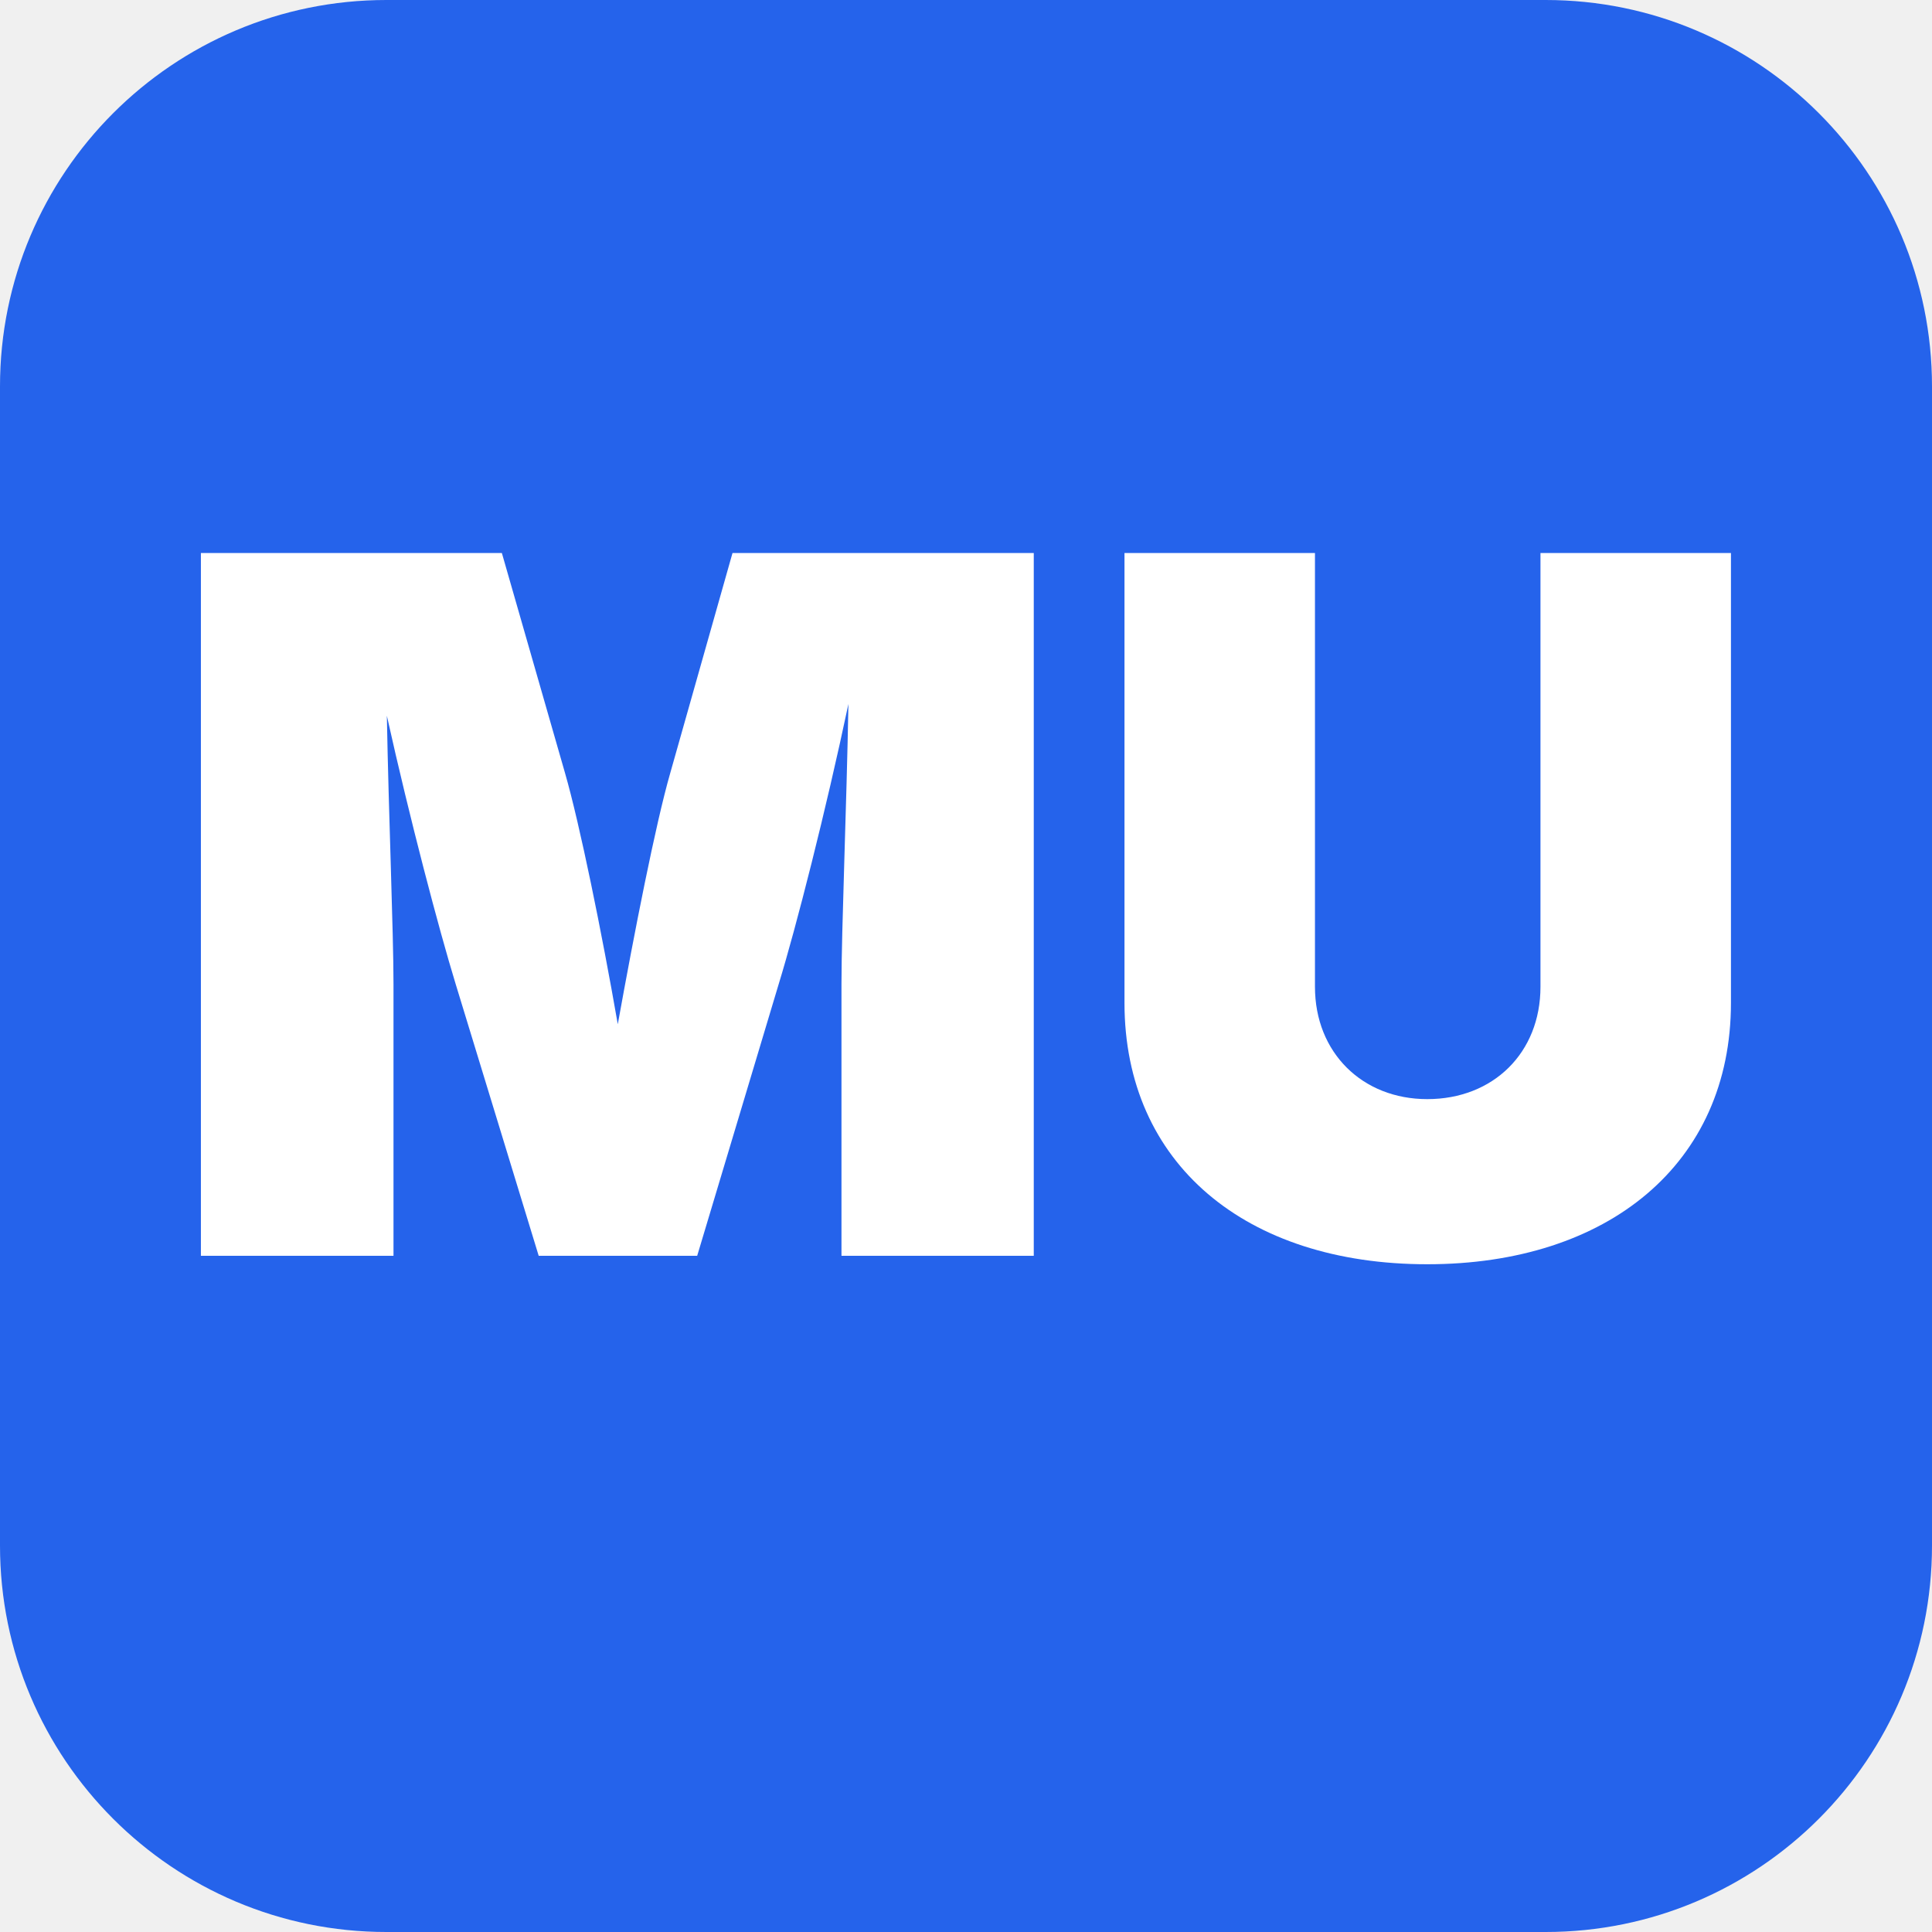
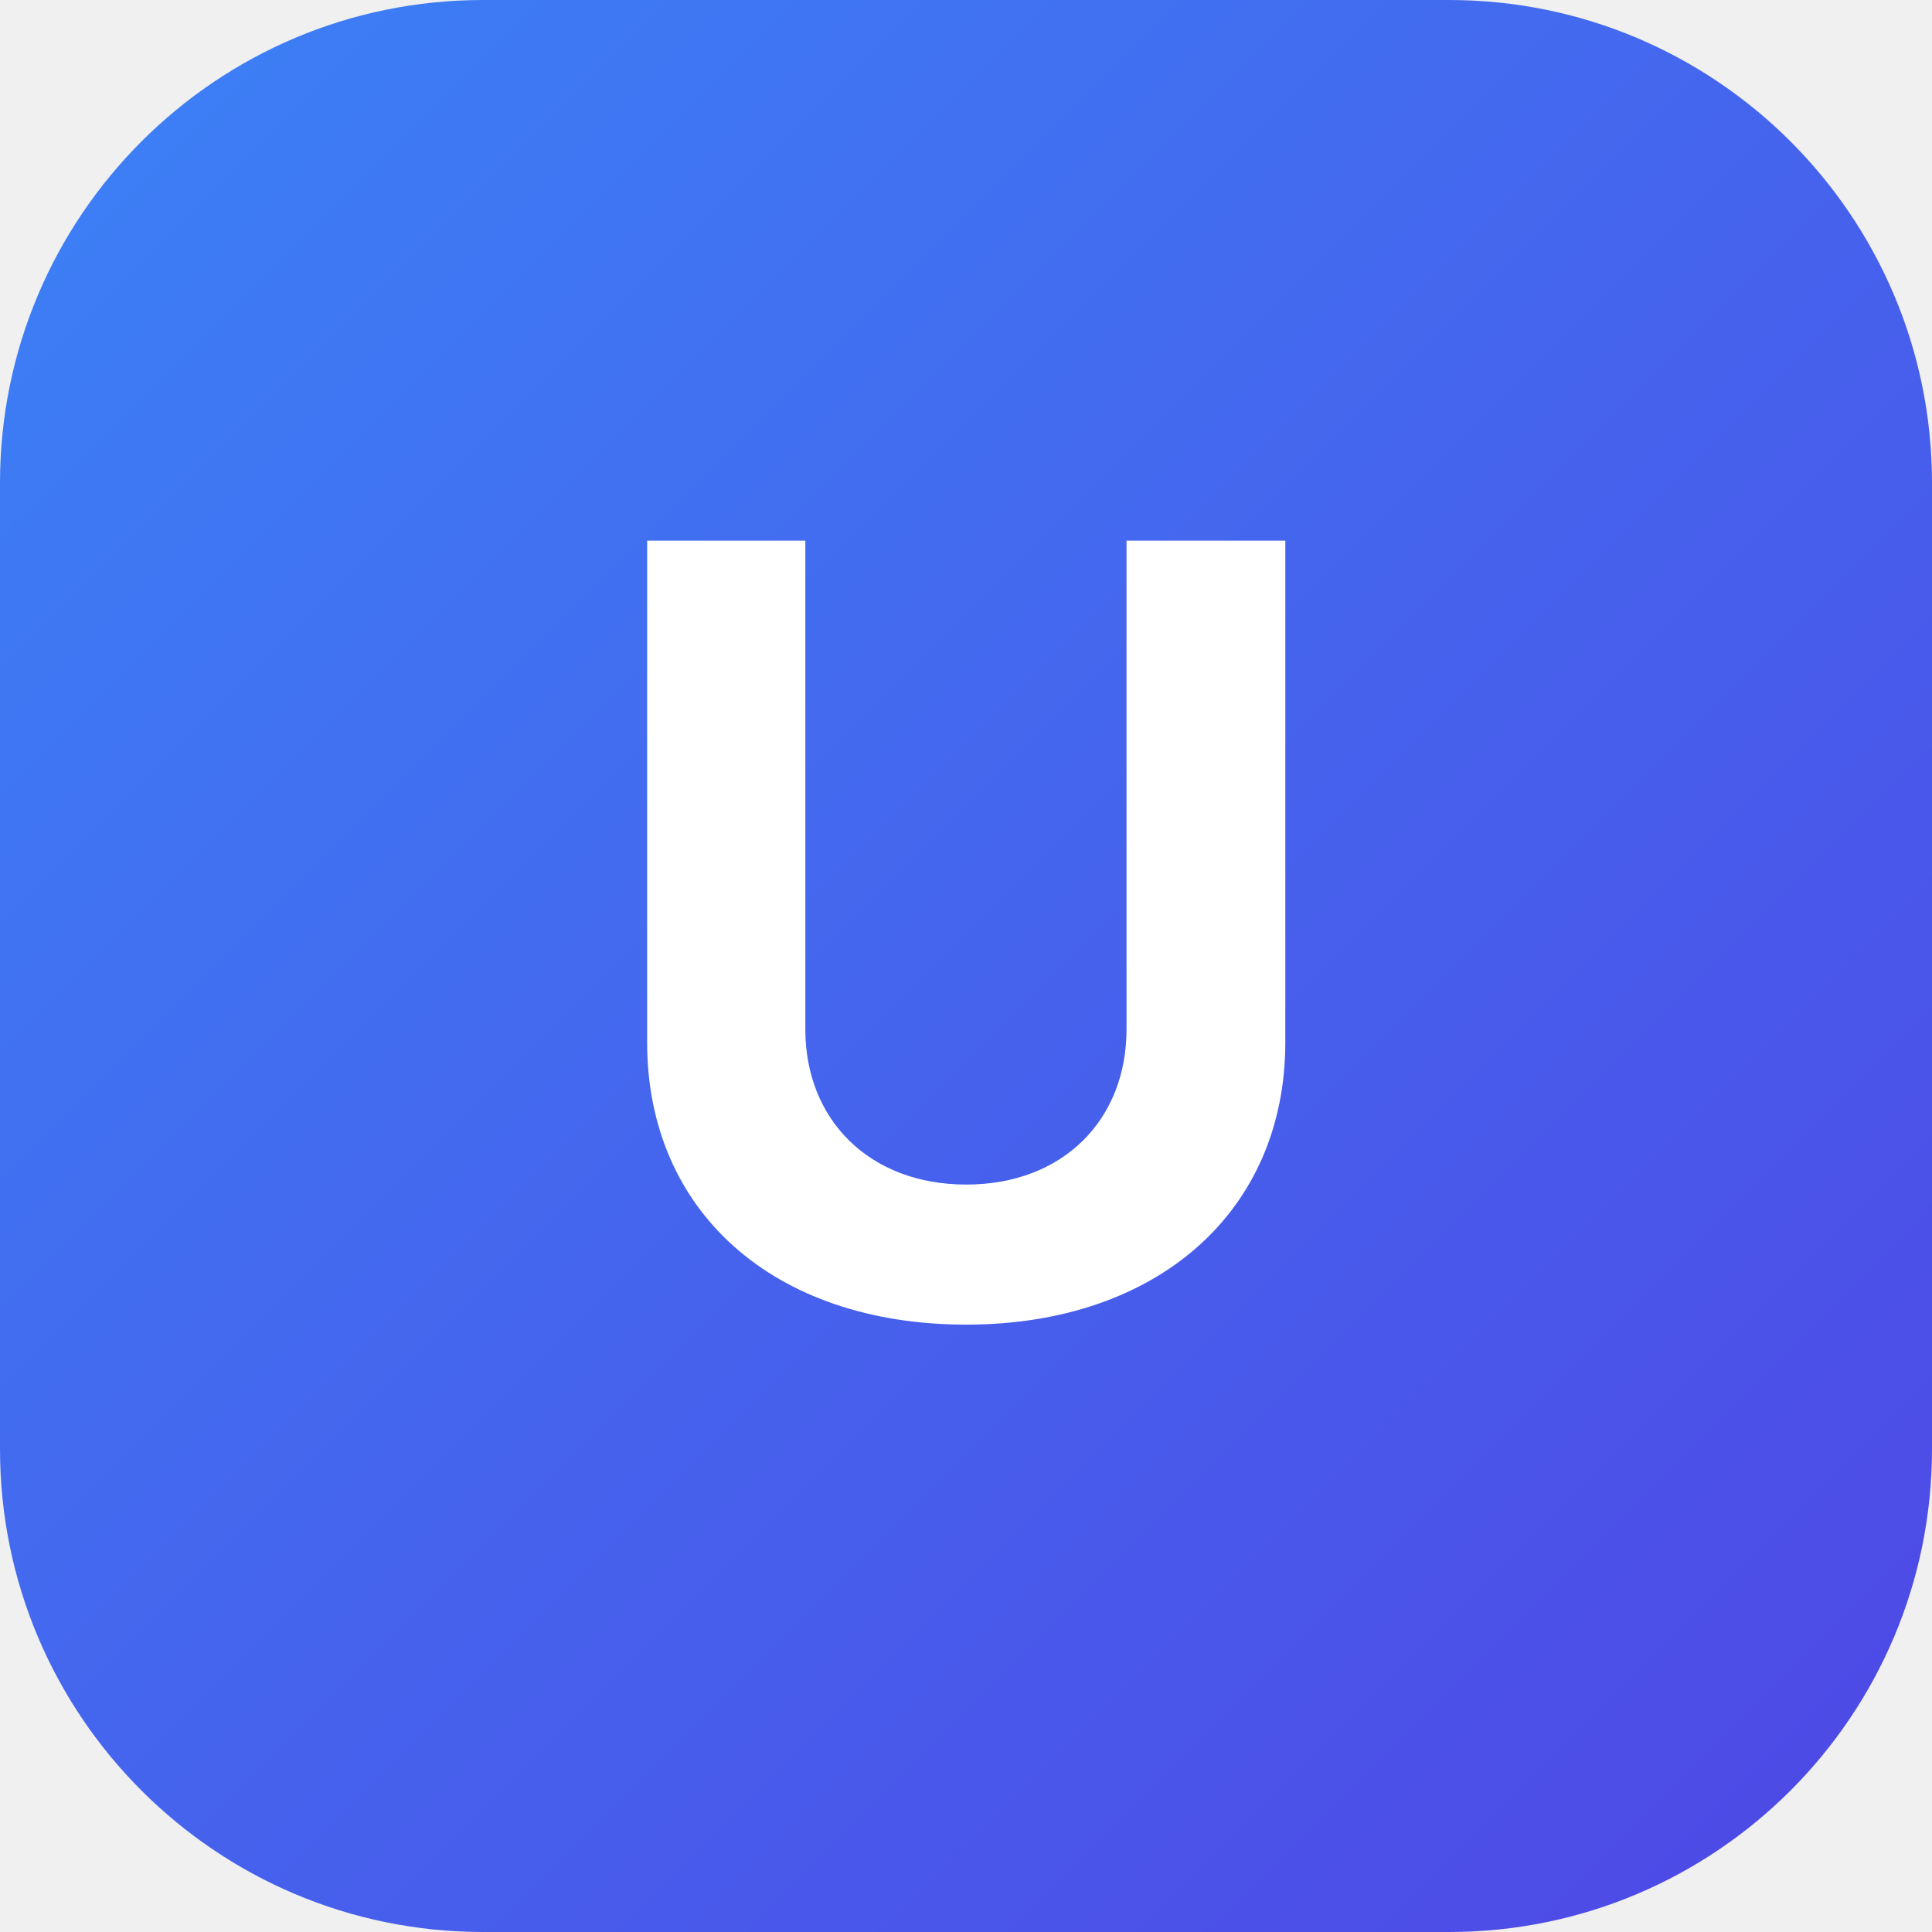
<svg xmlns="http://www.w3.org/2000/svg" viewBox="0 0 100 100">
-   <rect width="100" height="100" rx="20" fill="#2563eb" />
-   <text x="50" y="65" font-family="system-ui, -apple-system, sans-serif" font-size="50" font-weight="900" fill="#ffffff" text-anchor="middle">MU</text>
+   <defs>
+     <linearGradient id="bg" x1="0%" y1="0%" x2="100%" y2="100%">
+       <stop offset="0%" stop-color="#3b82f6" />
+       <stop offset="100%" stop-color="#4f46e5" />
+     </linearGradient>
+   </defs>
+   <rect width="100" height="100" rx="25" fill="url(#bg)" />
+   <text x="50" y="68" font-family="system-ui, -apple-system, sans-serif" font-size="55" font-weight="bold" fill="#ffffff" text-anchor="middle">U</text>
</svg>
